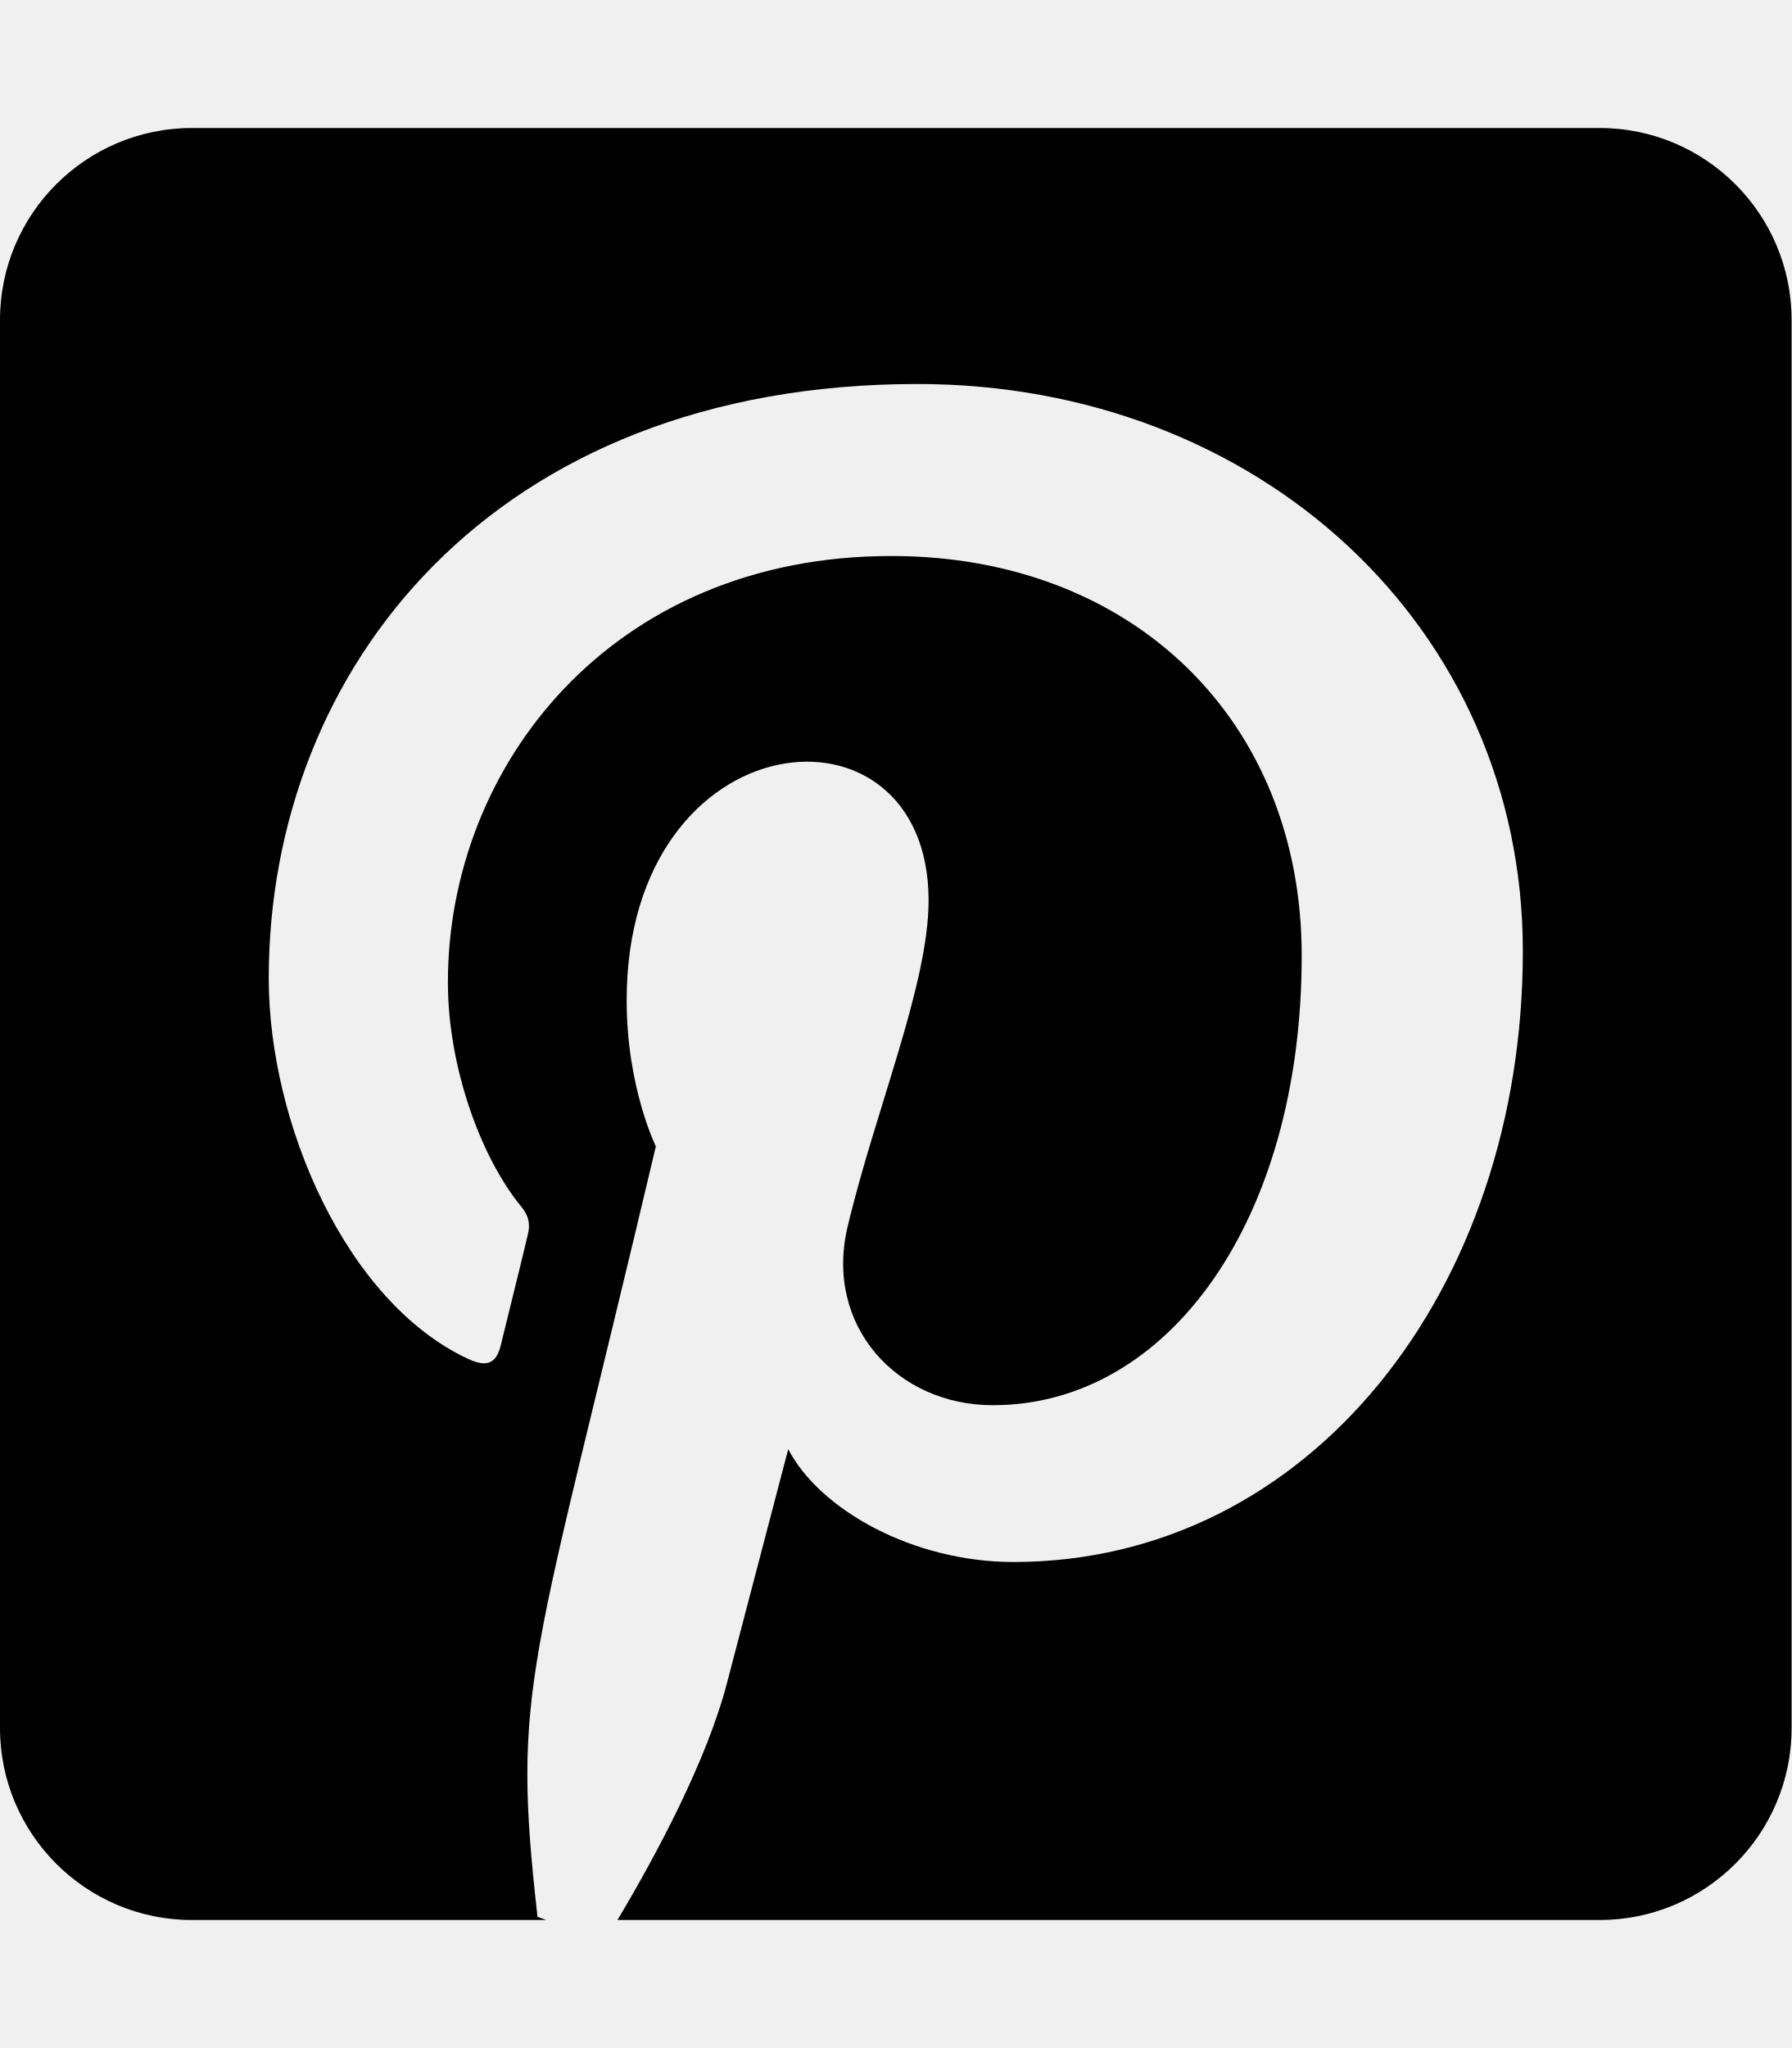
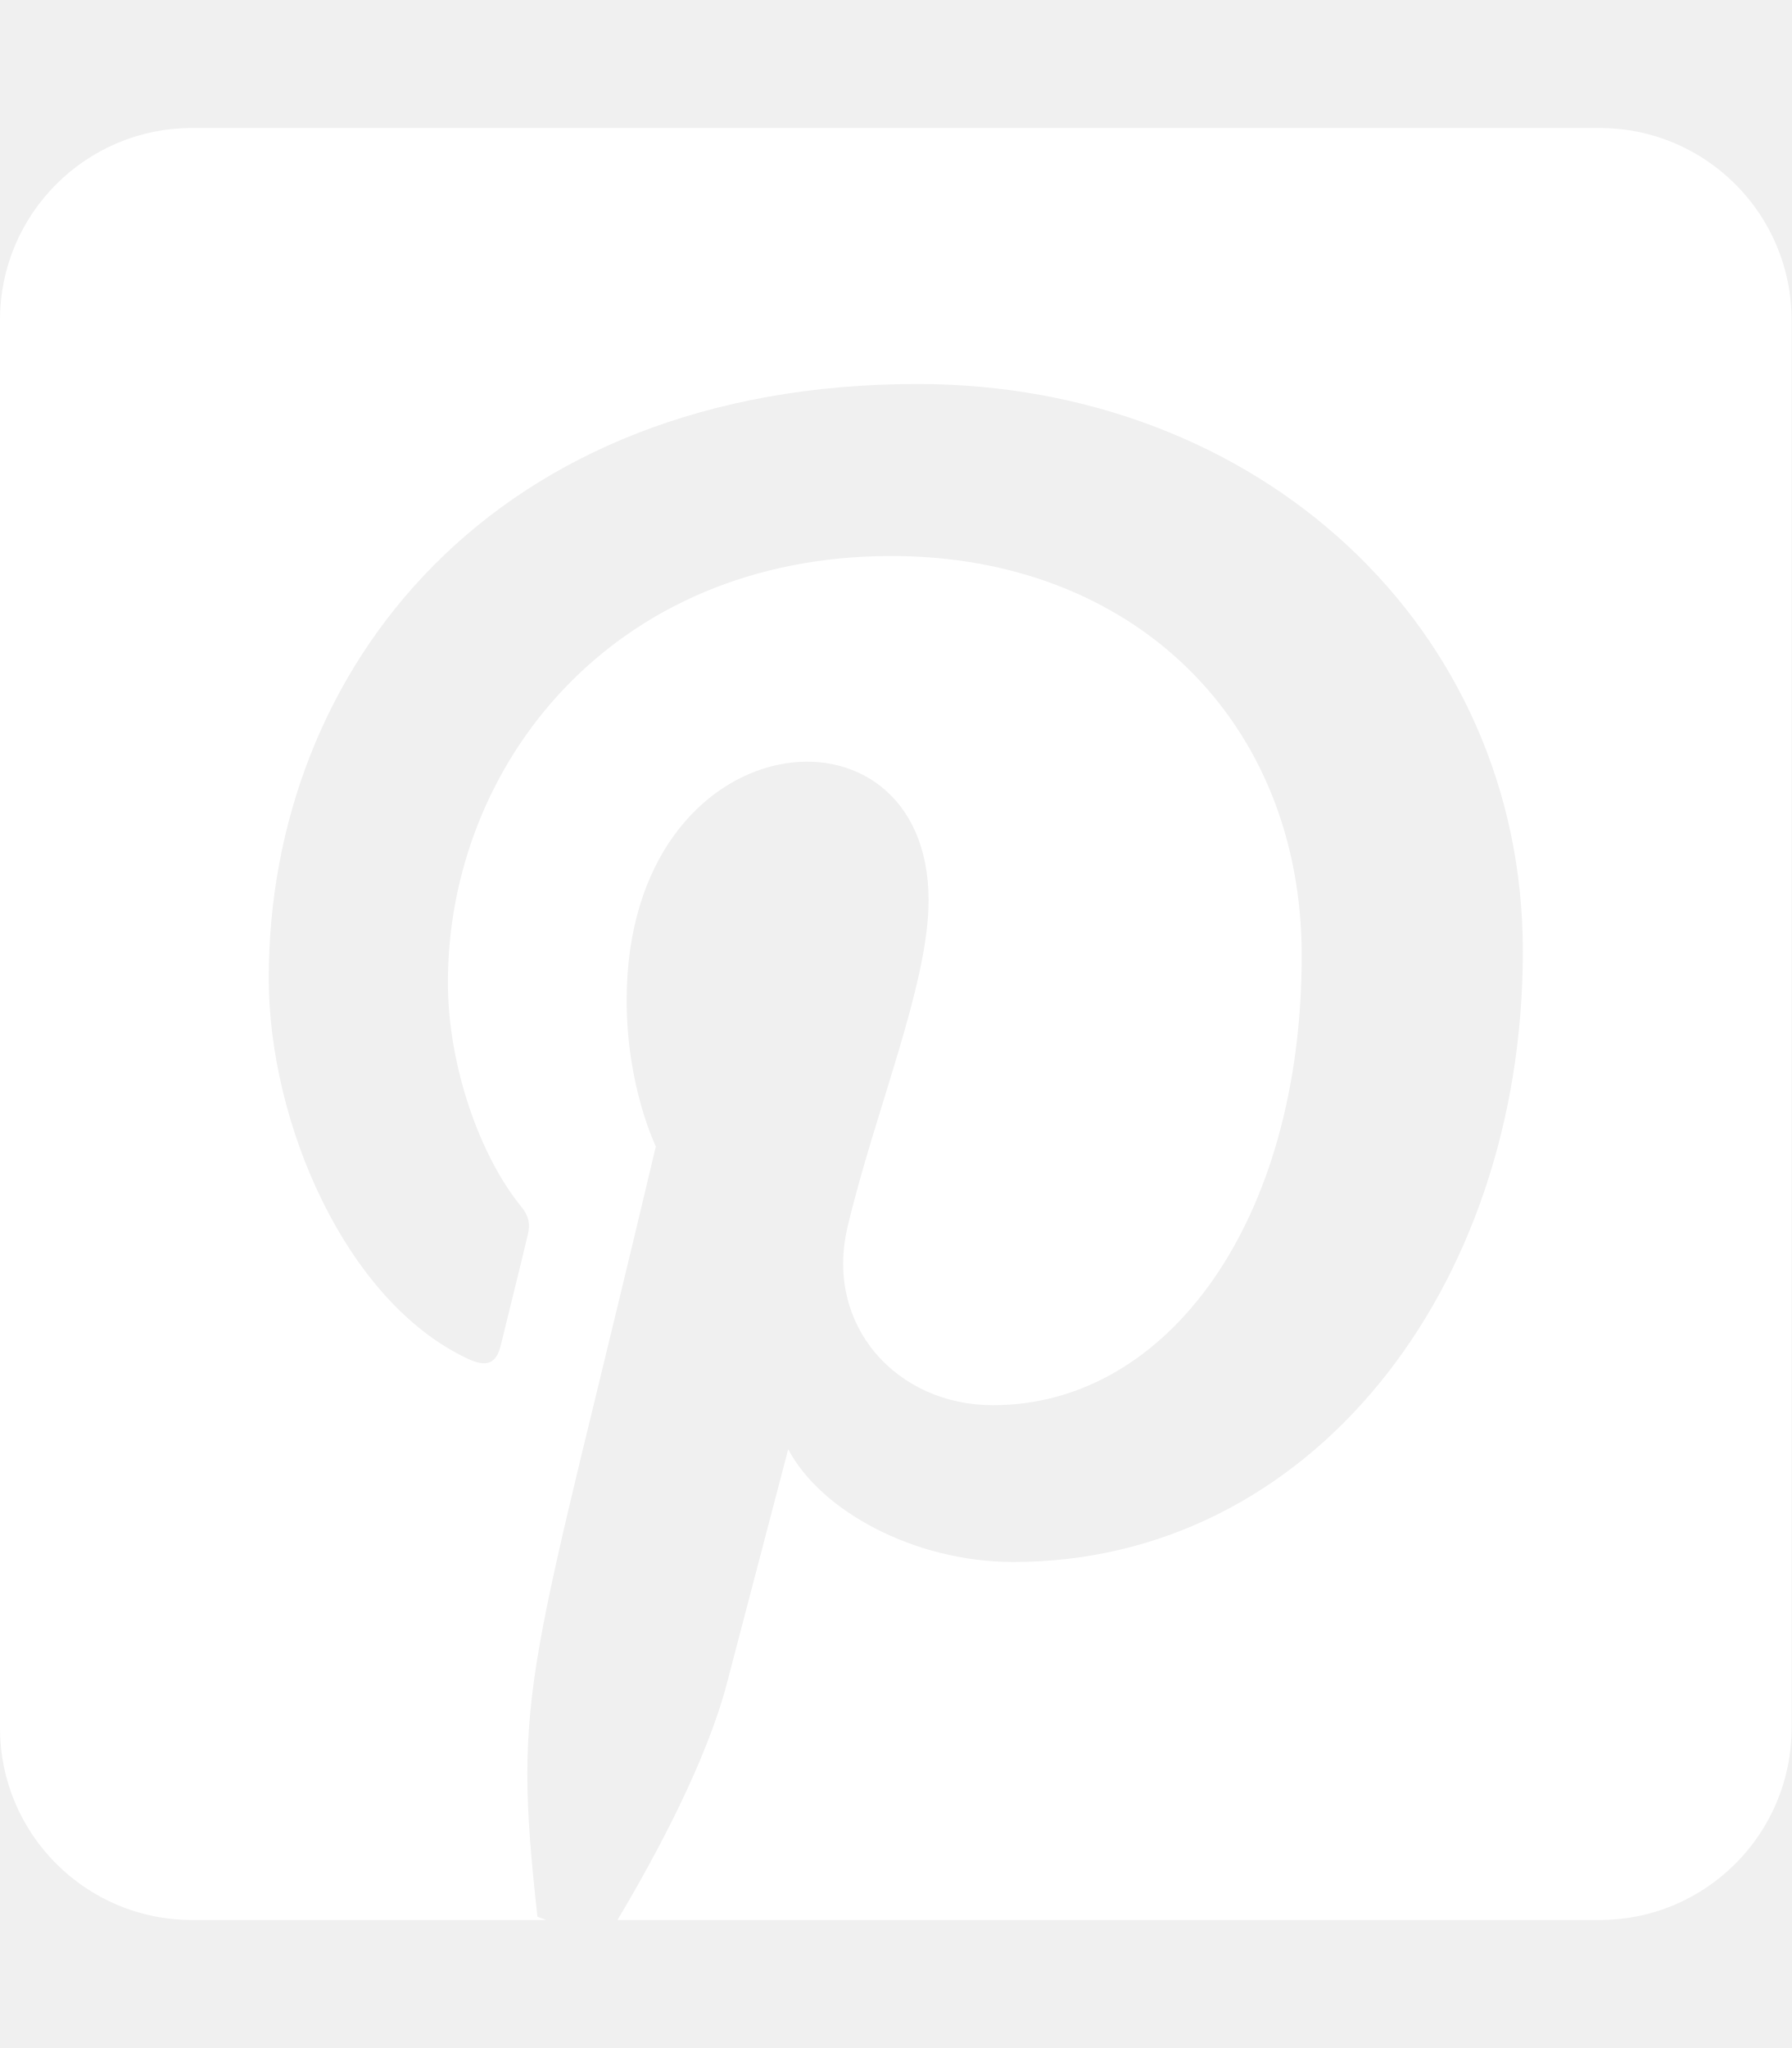
<svg xmlns="http://www.w3.org/2000/svg" viewBox="0 0 448 512">
-   <path d="M448 80v352c0 26.5-21.5 48-48 48H154.4c9.8-16.4 22.4-40 27.4-59.3 3-11.5 15.3-58.4 15.3-58.4 8 15.3 31.4 28.2 56.3 28.2 74.1 0 127.4-68.1 127.4-152.7 0-81.1-66.2-141.8-151.4-141.8-106 0-162.2 71.1-162.2 148.6 0 36 19.2 80.8 49.8 95.1 4.7 2.2 7.1 1.2 8.2-3.3.8-3.4 5-20.1 6.8-27.8.6-2.5.3-4.6-1.7-7-10.1-12.3-18.3-34.9-18.3-56 0-54.2 41-106.6 110.9-106.6 60.3 0 102.6 41.1 102.6 99.9 0 66.4-33.5 112.4-77.2 112.4-24.1 0-42.1-19.9-36.4-44.4 6.9-29.2 20.3-60.7 20.3-81.8 0-53-75.5-45.7-75.5 25 0 21.7 7.3 36.5 7.3 36.5-31.4 132.8-36.1 134.5-29.6 192.6l2.2.8H48c-26.5 0-48-21.5-48-48V80c0-26.5 21.5-48 48-48h352c26.5 0 48 21.5 48 48z" />
+   <path d="M448 80v352c0 26.5-21.5 48-48 48H154.4c9.8-16.4 22.4-40 27.4-59.3 3-11.5 15.3-58.4 15.3-58.4 8 15.3 31.4 28.2 56.3 28.2 74.1 0 127.4-68.1 127.4-152.7 0-81.1-66.2-141.8-151.4-141.8-106 0-162.2 71.1-162.2 148.6 0 36 19.2 80.8 49.8 95.1 4.7 2.2 7.1 1.2 8.2-3.3.8-3.4 5-20.1 6.8-27.8.6-2.5.3-4.6-1.7-7-10.1-12.3-18.3-34.9-18.3-56 0-54.2 41-106.6 110.9-106.6 60.3 0 102.6 41.1 102.6 99.9 0 66.4-33.5 112.4-77.2 112.4-24.1 0-42.1-19.9-36.4-44.4 6.9-29.2 20.3-60.7 20.3-81.8 0-53-75.5-45.7-75.5 25 0 21.7 7.3 36.5 7.3 36.5-31.4 132.8-36.1 134.5-29.6 192.6l2.2.8H48c-26.5 0-48-21.5-48-48V80c0-26.5 21.5-48 48-48h352c26.5 0 48 21.5 48 48z" fill="#fff" />
</svg>
